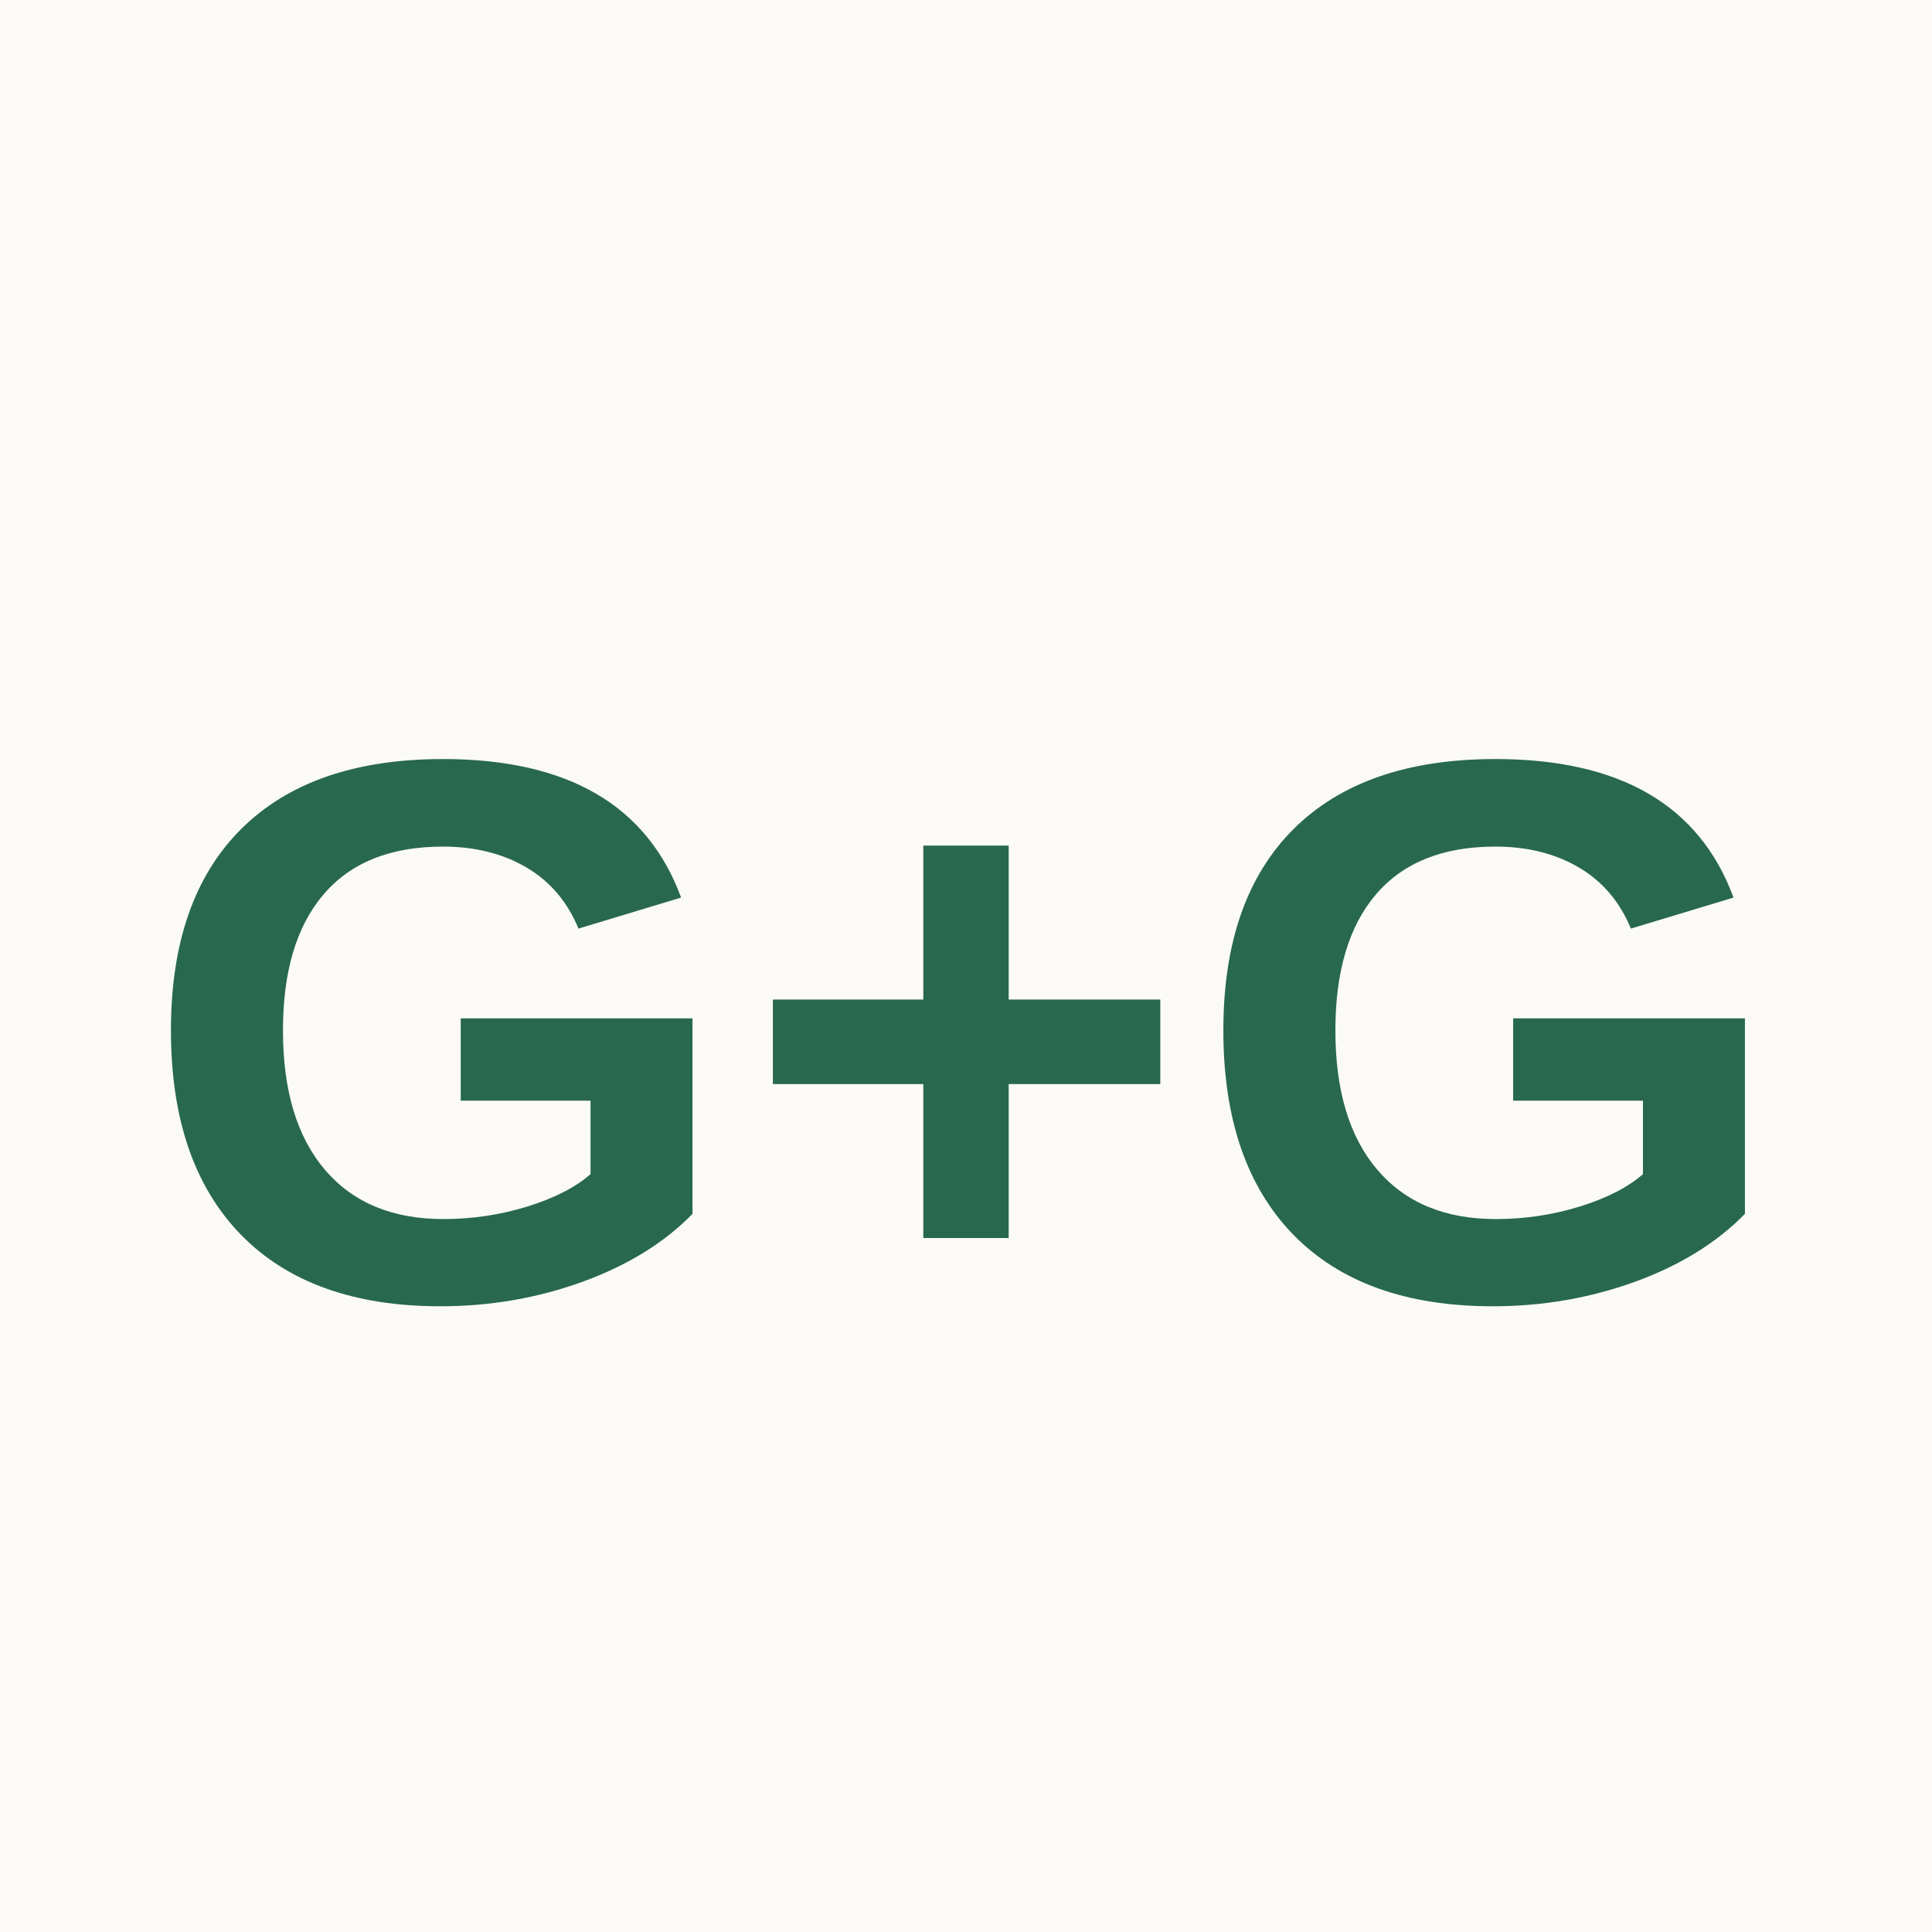
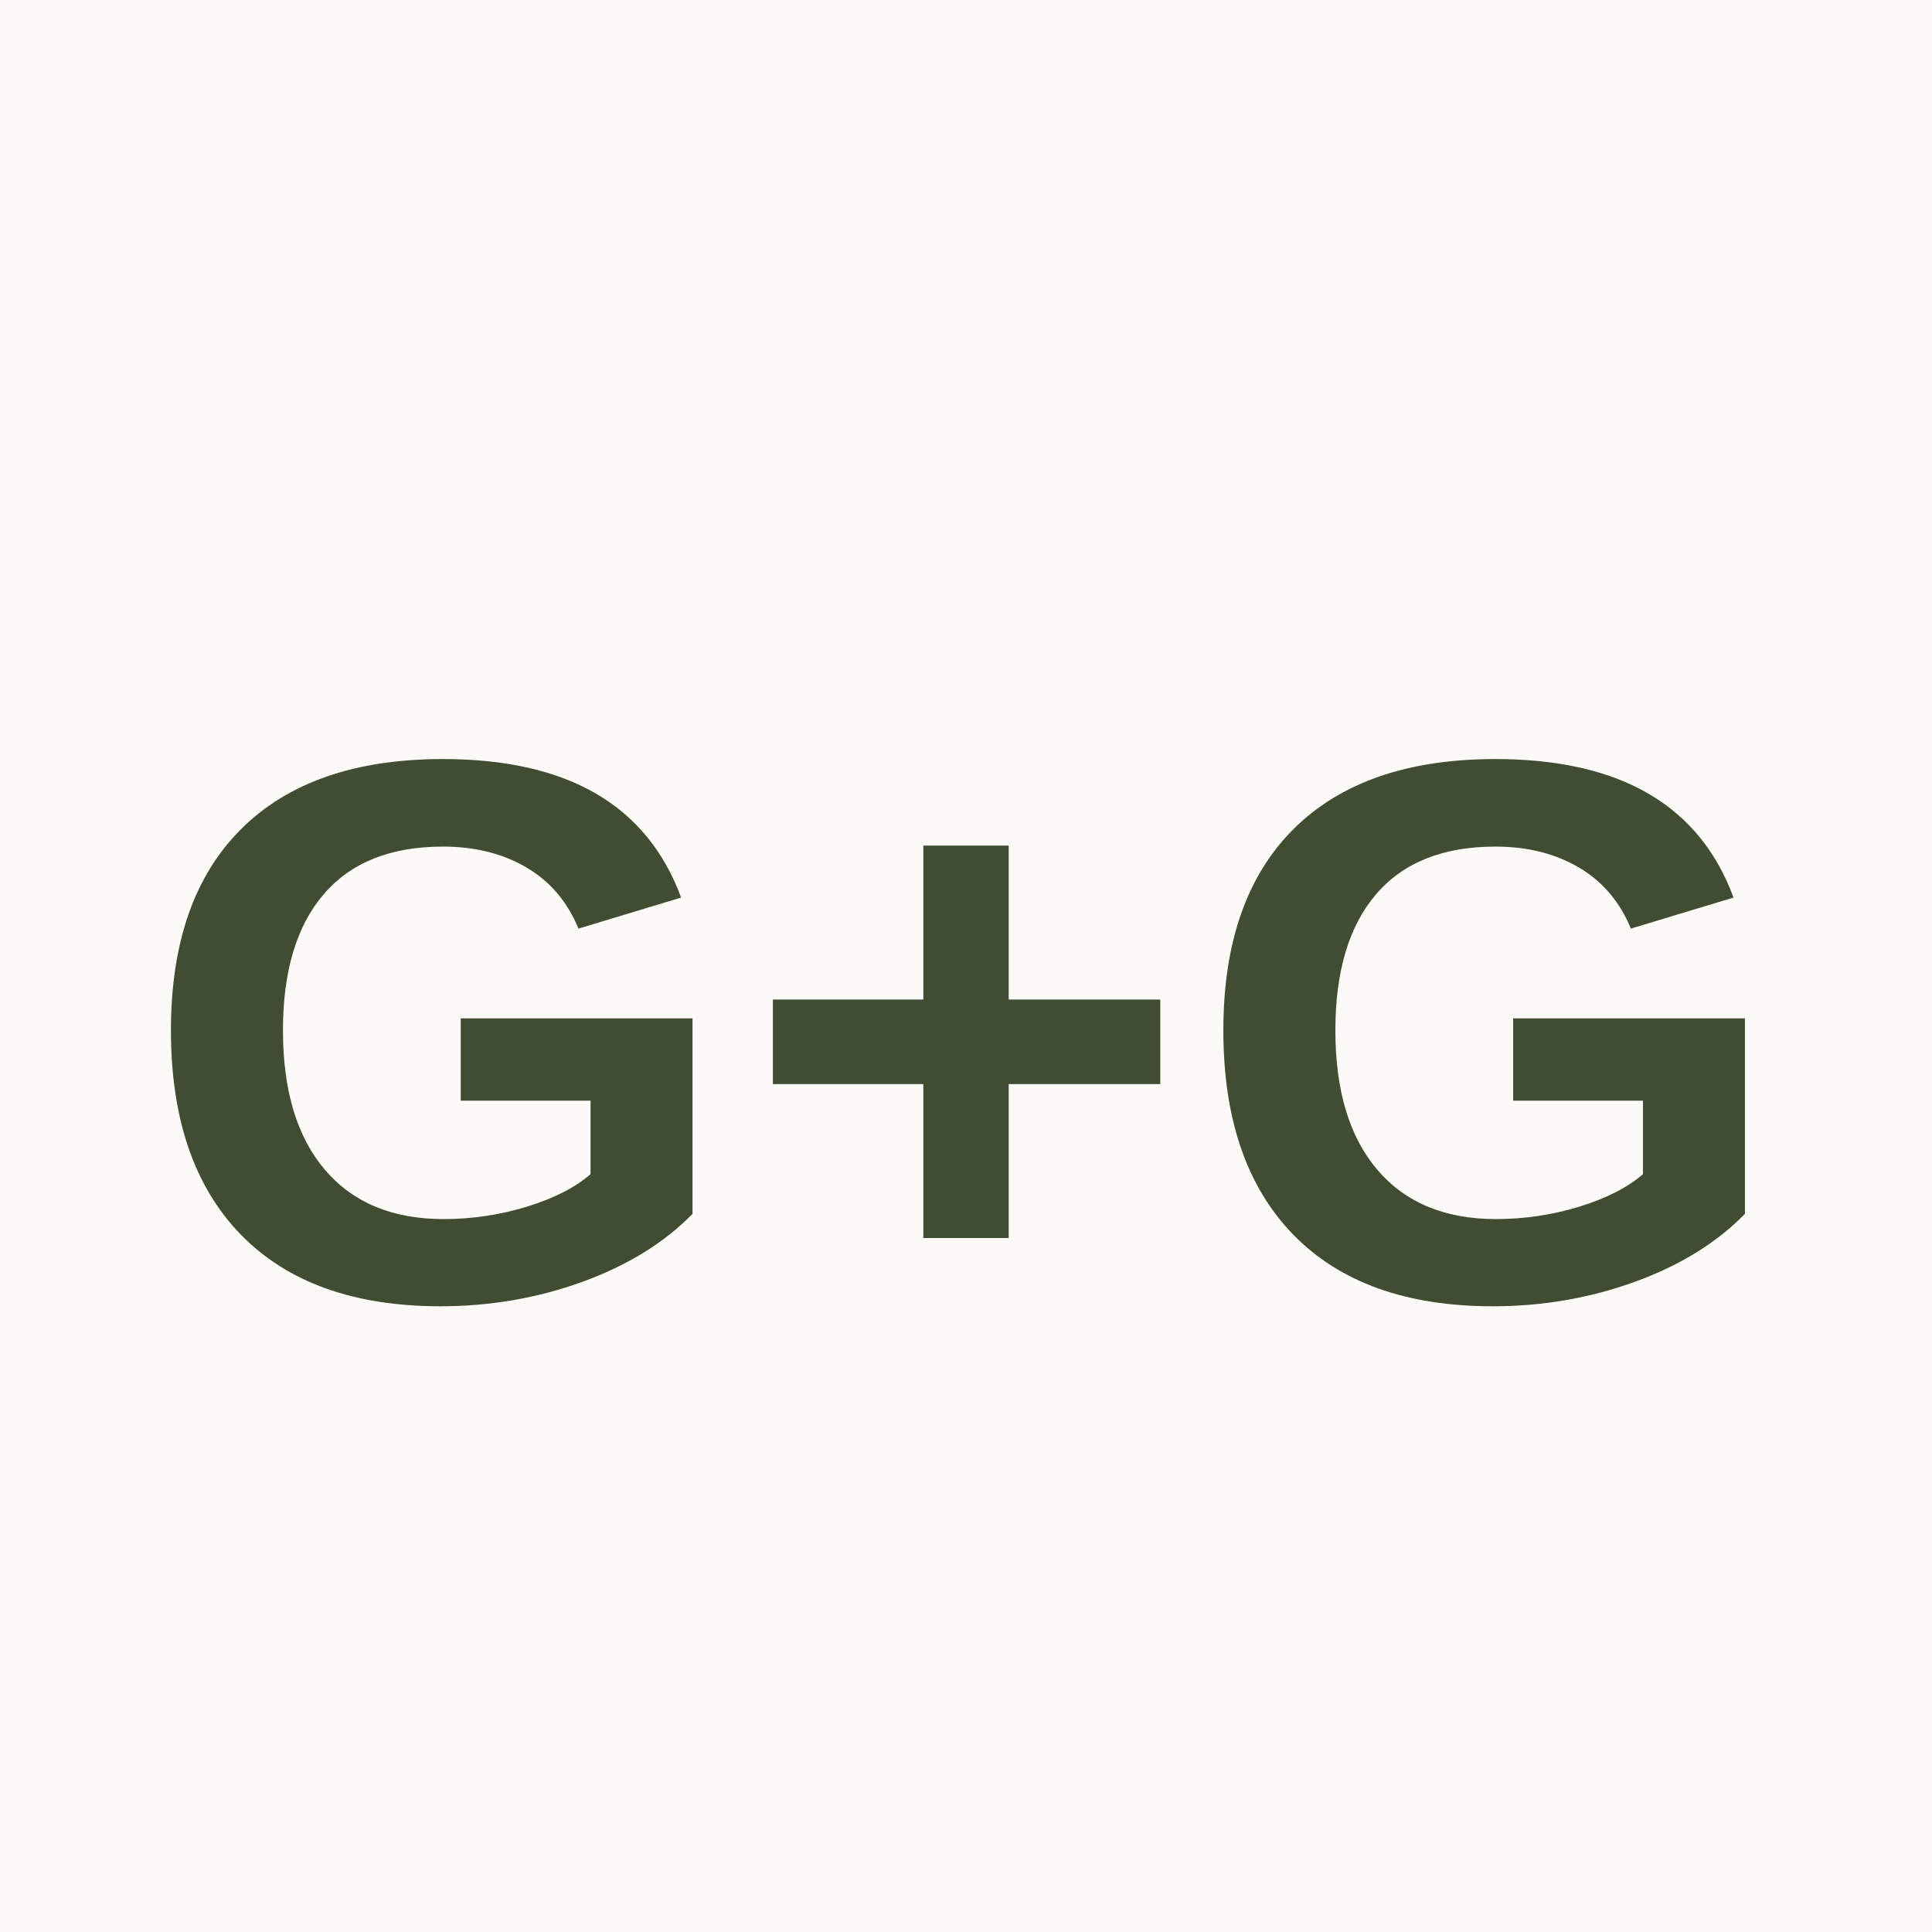
<svg xmlns="http://www.w3.org/2000/svg" viewBox="0 0 180 180">
  <rect width="180" height="180" fill="#FBFAF7" />
-   <text x="90" y="121" fill="#28684F" font-family="Arial, sans-serif" font-size="72" font-weight="600" text-anchor="middle">G+G</text>
+   <text x="90" y="121" fill="#404D32" font-family="Arial, sans-serif" font-size="72" font-weight="600" text-anchor="middle">G+G</text>
</svg>
